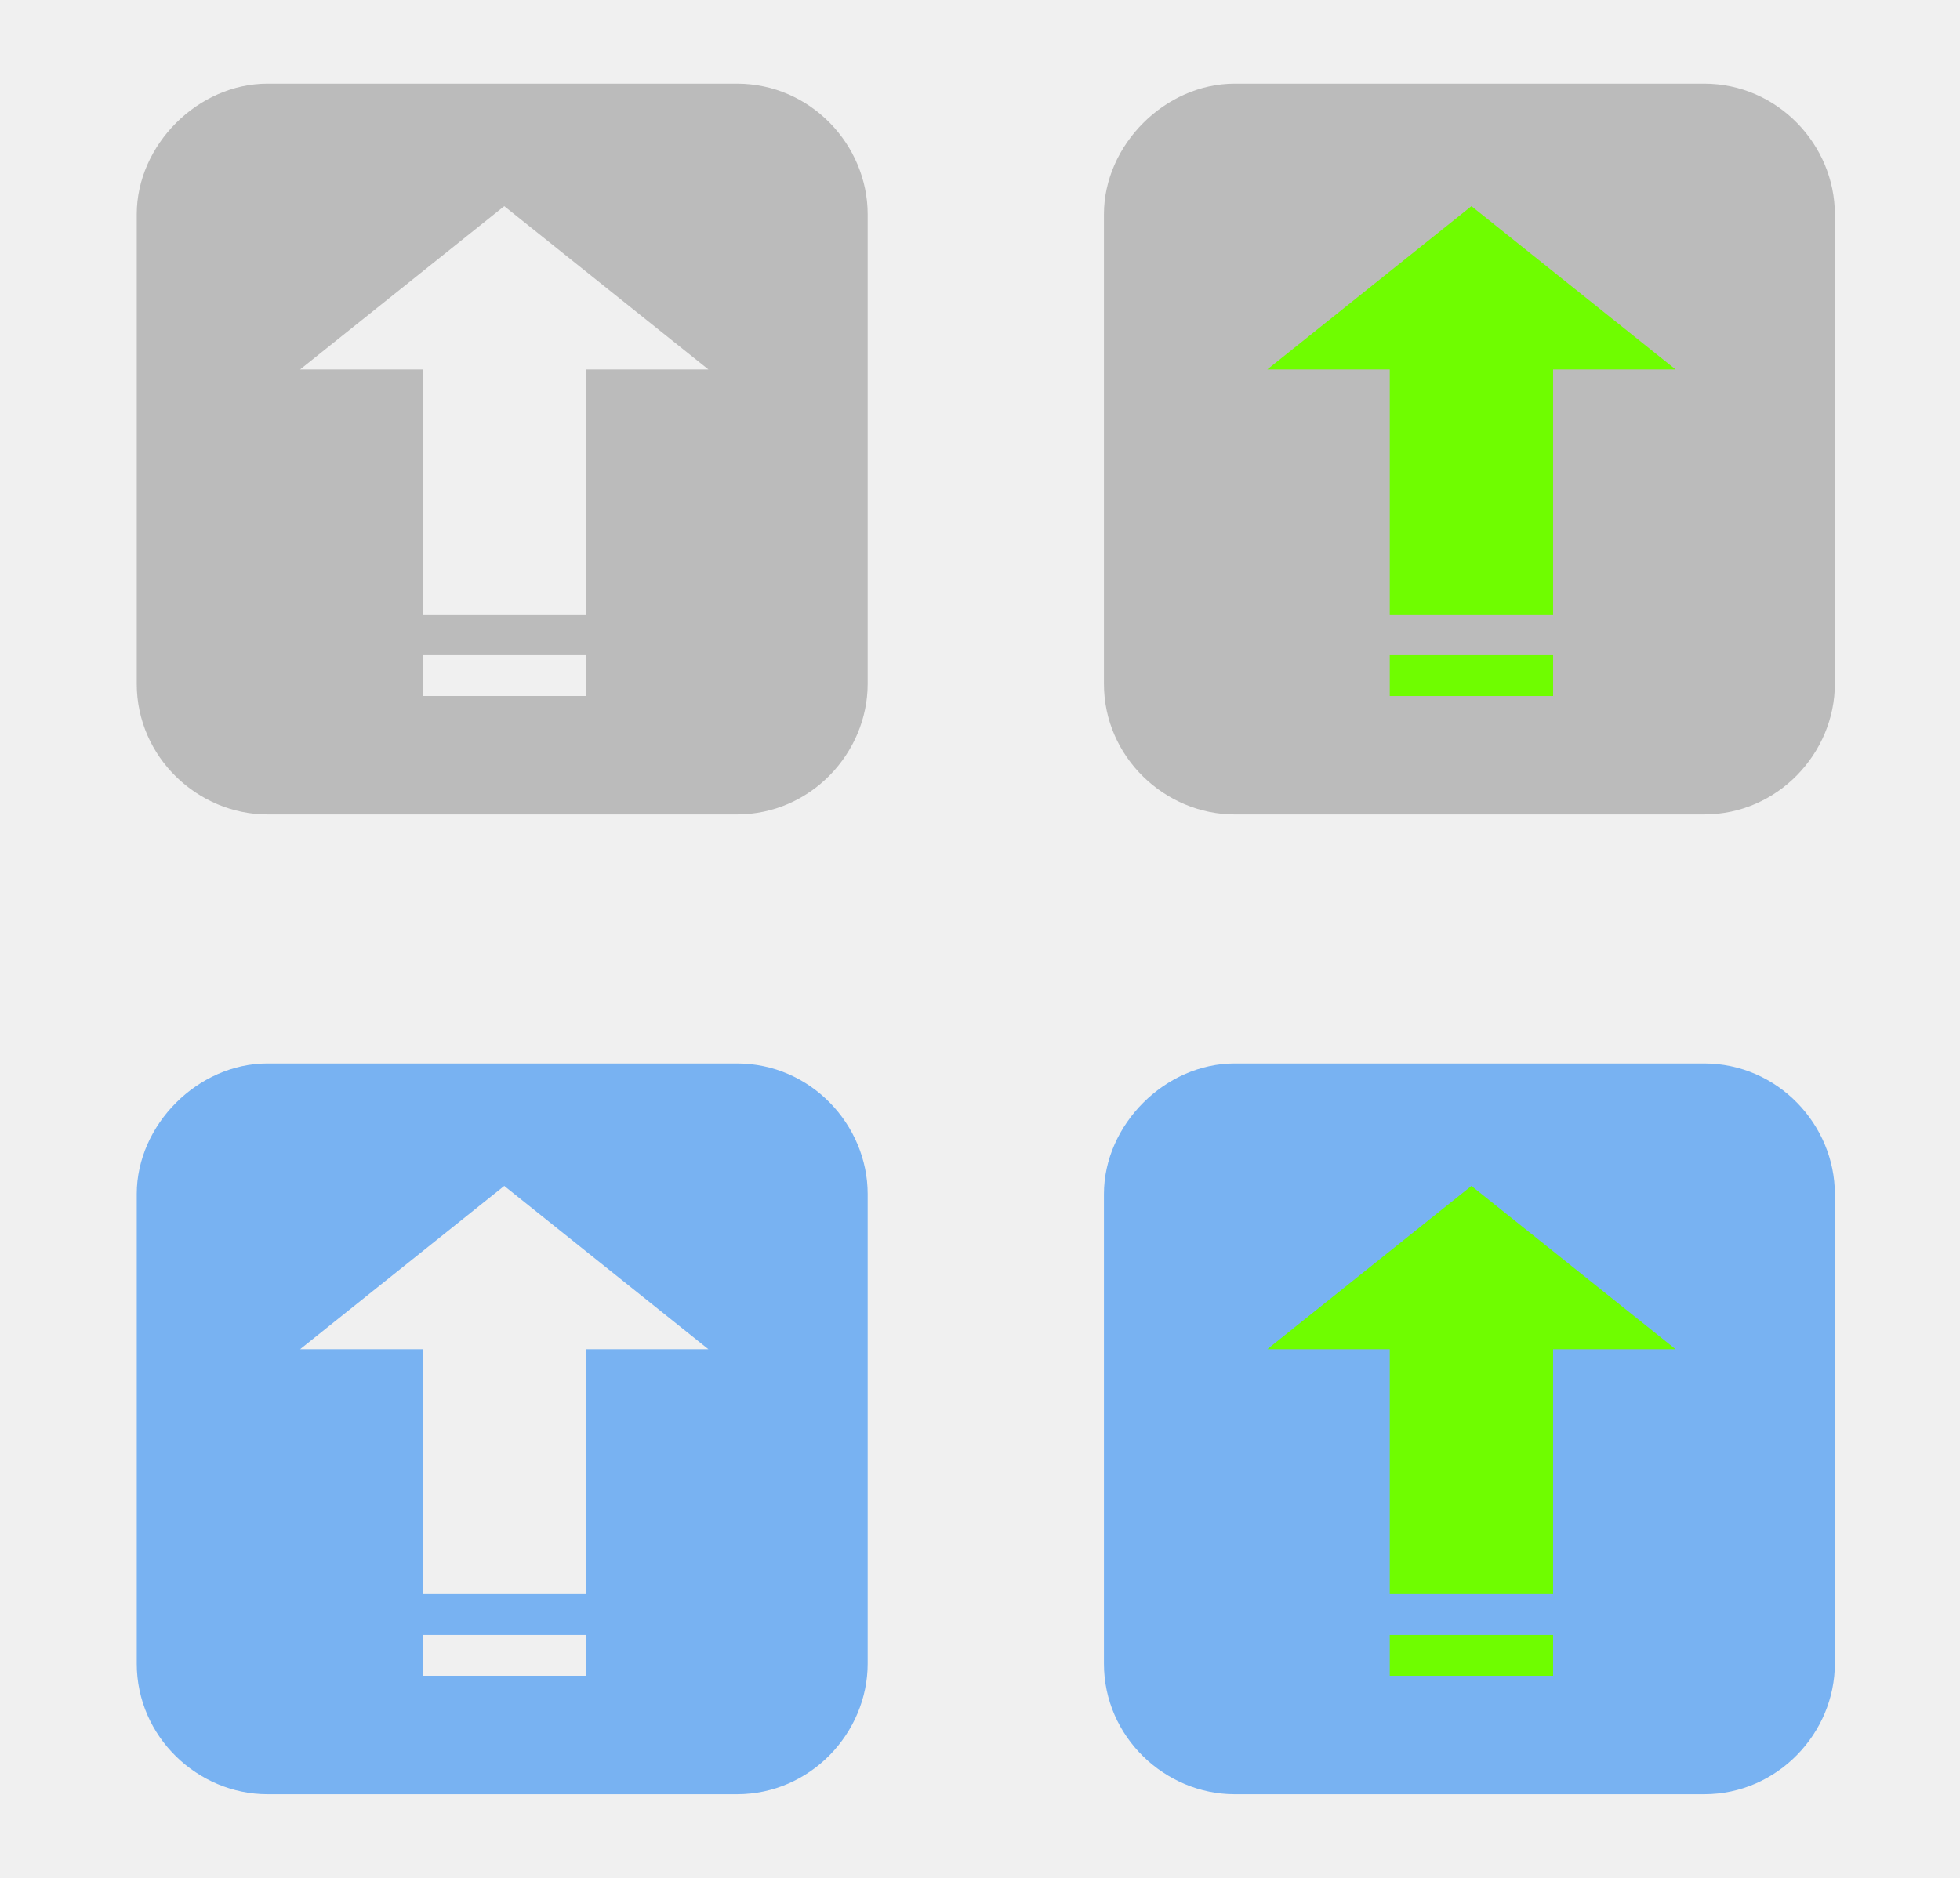
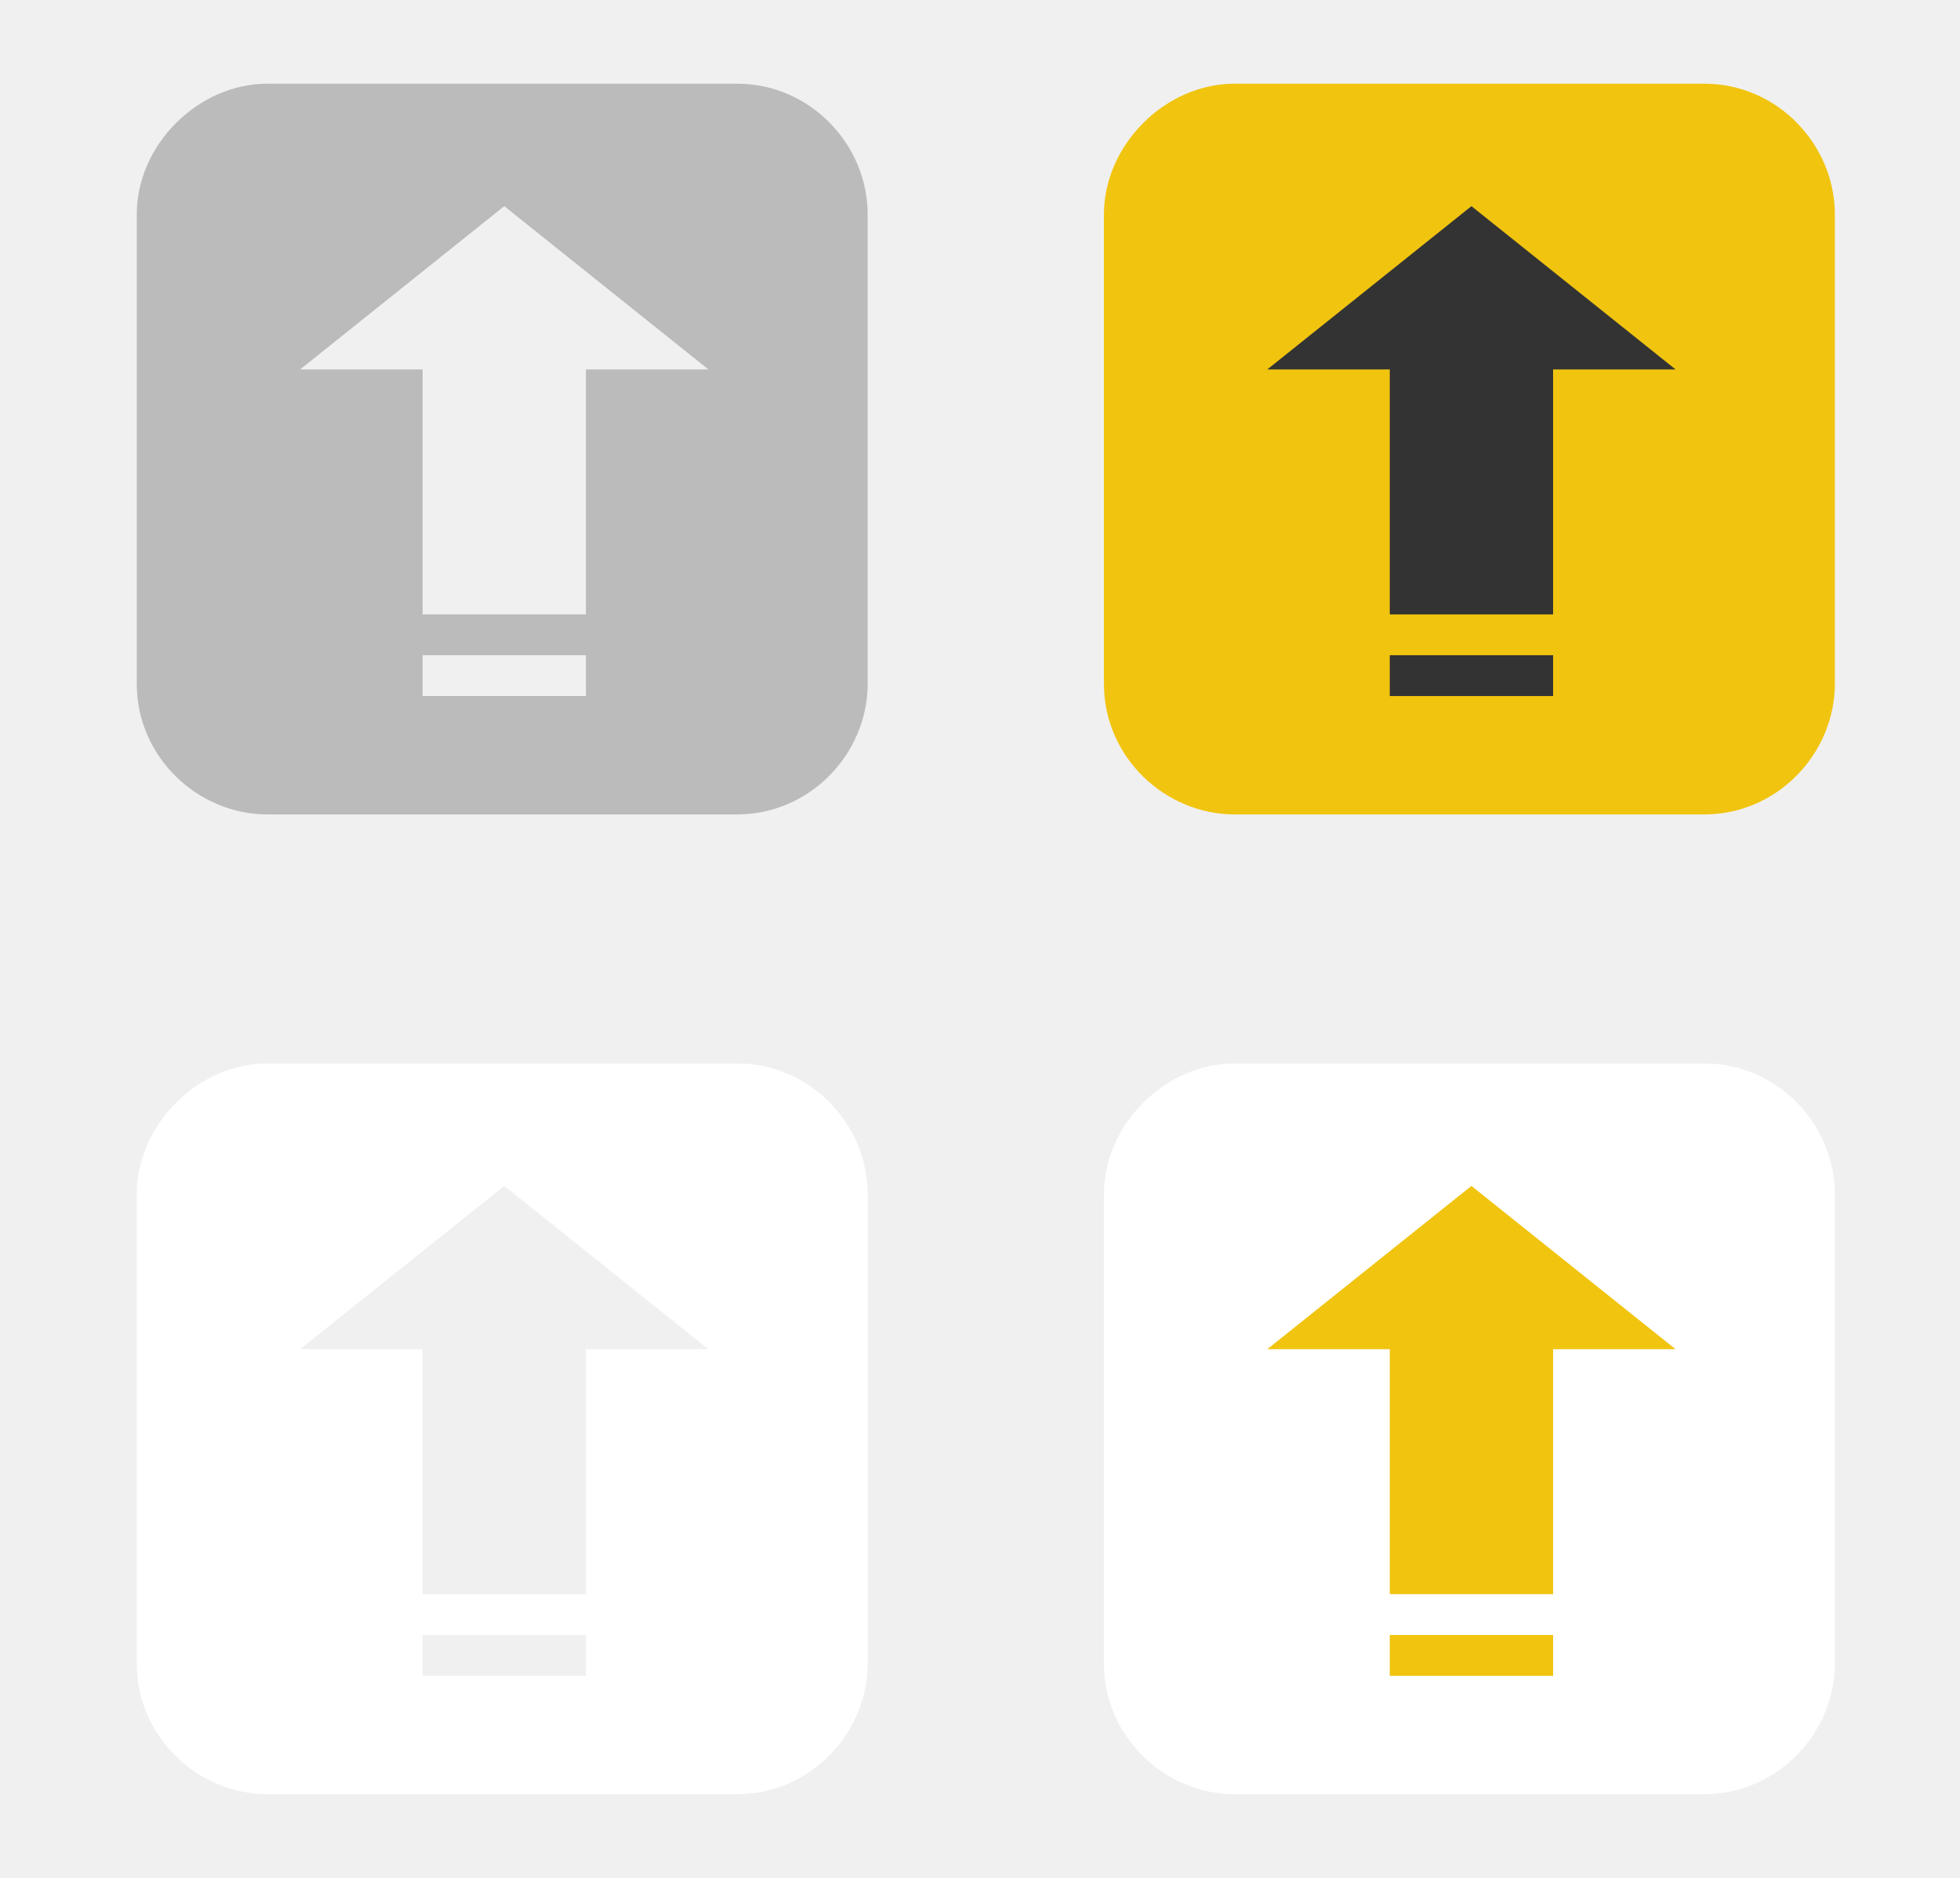
<svg xmlns="http://www.w3.org/2000/svg" width="48px" height="46px" version="1.1" xml:space="preserve" style="fill-rule:evenodd;clip-rule:evenodd;stroke-linejoin:round;stroke-miterlimit:1.414;">
  <g>
    <g id="todo-icon">
      <g>
-         <path d="M41.735,26.05L30.235,26.05C28.535,26.05 27.035,27.55 27.035,29.25L27.035,40.75C27.035,42.55 28.535,43.95 30.235,43.95L41.735,43.95C43.535,43.95 44.935,42.45 44.935,40.75L44.935,29.25C44.935,27.55 43.535,26.05 41.735,26.05Z" style="fill:rgb(120,178,242);" />
+         <path d="M41.735,26.05L30.235,26.05C28.535,26.05 27.035,27.55 27.035,29.25L27.035,40.75C27.035,42.55 28.535,43.95 30.235,43.95L41.735,43.95C43.535,43.95 44.935,42.45 44.935,40.75L44.935,29.25C44.935,27.55 43.535,26.05 41.735,26.05Z" style="fill:#fff" />
      </g>
      <g>
-         <path d="M41.735,2.05L30.235,2.05C28.535,2.05 27.035,3.55 27.035,5.25L27.035,16.75C27.035,18.55 28.535,19.95 30.235,19.95L41.735,19.95C43.535,19.95 44.935,18.45 44.935,16.75L44.935,5.25C44.935,3.55 43.535,2.05 41.735,2.05Z" style="fill:rgb(187,187,187);" />
+         <path d="M41.735,2.05L30.235,2.05C28.535,2.05 27.035,3.55 27.035,5.25L27.035,16.75C27.035,18.55 28.535,19.95 30.235,19.95L41.735,19.95C43.535,19.95 44.935,18.45 44.935,16.75L44.935,5.25C44.935,3.55 43.535,2.05 41.735,2.05Z" style="fill:#f1c40f;" />
      </g>
      <g id="Shape">
        <path d="M10.349,9.05L10.349,15.05L14.349,15.05L14.349,9.05L17.349,9.05L12.349,5.05L7.349,9.05ZM18.049,2.05L6.549,2.05C4.849,2.05 3.349,3.55 3.349,5.25L3.349,16.75C3.349,18.55 4.849,19.95 6.549,19.95L18.049,19.95C19.849,19.95 21.249,18.45 21.249,16.75L21.249,5.25C21.249,3.55 19.849,2.05 18.049,2.05ZM10.349,16.05L10.349,17.05L14.349,17.05L14.349,16.05Z" style="fill:rgb(187,187,187);" />
      </g>
      <g>
-         <path d="M34.035,9.05L34.035,15.05L38.035,15.05L38.035,9.05L41.035,9.05L36.035,5.05L31.035,9.05Z" style="fill:rgb(111,253,0);" />
+         <path d="M34.035,9.05L34.035,15.05L38.035,15.05L38.035,9.05L41.035,9.05L36.035,5.05L31.035,9.05Z" style="fill:#333;" />
      </g>
      <g>
-         <rect x="34.035" y="16.05" width="4" height="1" style="fill:rgb(111,253,0);" />
+         <rect x="34.035" y="16.05" width="4" height="1" style="fill:#333;" />
      </g>
      <g id="Shape1">
-         <path d="M10.349,33.05L10.349,39.05L14.349,39.05L14.349,33.05L17.349,33.05L12.349,29.05L7.349,33.05ZM18.049,26.05L6.549,26.05C4.849,26.05 3.349,27.55 3.349,29.25L3.349,40.75C3.349,42.55 4.849,43.95 6.549,43.95L18.049,43.95C19.849,43.95 21.249,42.45 21.249,40.75L21.249,29.25C21.249,27.55 19.849,26.05 18.049,26.05ZM10.349,40.05L10.349,41.05L14.349,41.05L14.349,40.05Z" style="fill:rgb(120,178,242);" />
+         <path d="M10.349,33.05L10.349,39.05L14.349,39.05L14.349,33.05L17.349,33.05L12.349,29.05L7.349,33.05ZM18.049,26.05L6.549,26.05C4.849,26.05 3.349,27.55 3.349,29.25L3.349,40.75C3.349,42.55 4.849,43.95 6.549,43.95L18.049,43.95C19.849,43.95 21.249,42.45 21.249,40.75L21.249,29.25C21.249,27.55 19.849,26.05 18.049,26.05ZM10.349,40.05L10.349,41.05L14.349,41.05L14.349,40.05Z" style="fill:#fff;" />
      </g>
      <g>
-         <path d="M34.035,33.05L34.035,39.05L38.035,39.05L38.035,33.05L41.035,33.05L36.035,29.05L31.035,33.05Z" style="fill:rgb(111,253,0);" />
+         <path d="M34.035,33.05L34.035,39.05L38.035,39.05L38.035,33.05L41.035,33.05L36.035,29.05L31.035,33.05Z" style="fill:#f1c40f" />
      </g>
      <g>
-         <rect x="34.035" y="40.05" width="4" height="1" style="fill:rgb(111,253,0);" />
+         <rect x="34.035" y="40.05" width="4" height="1" style="fill:#f1c40f" />
      </g>
    </g>
  </g>
</svg>
